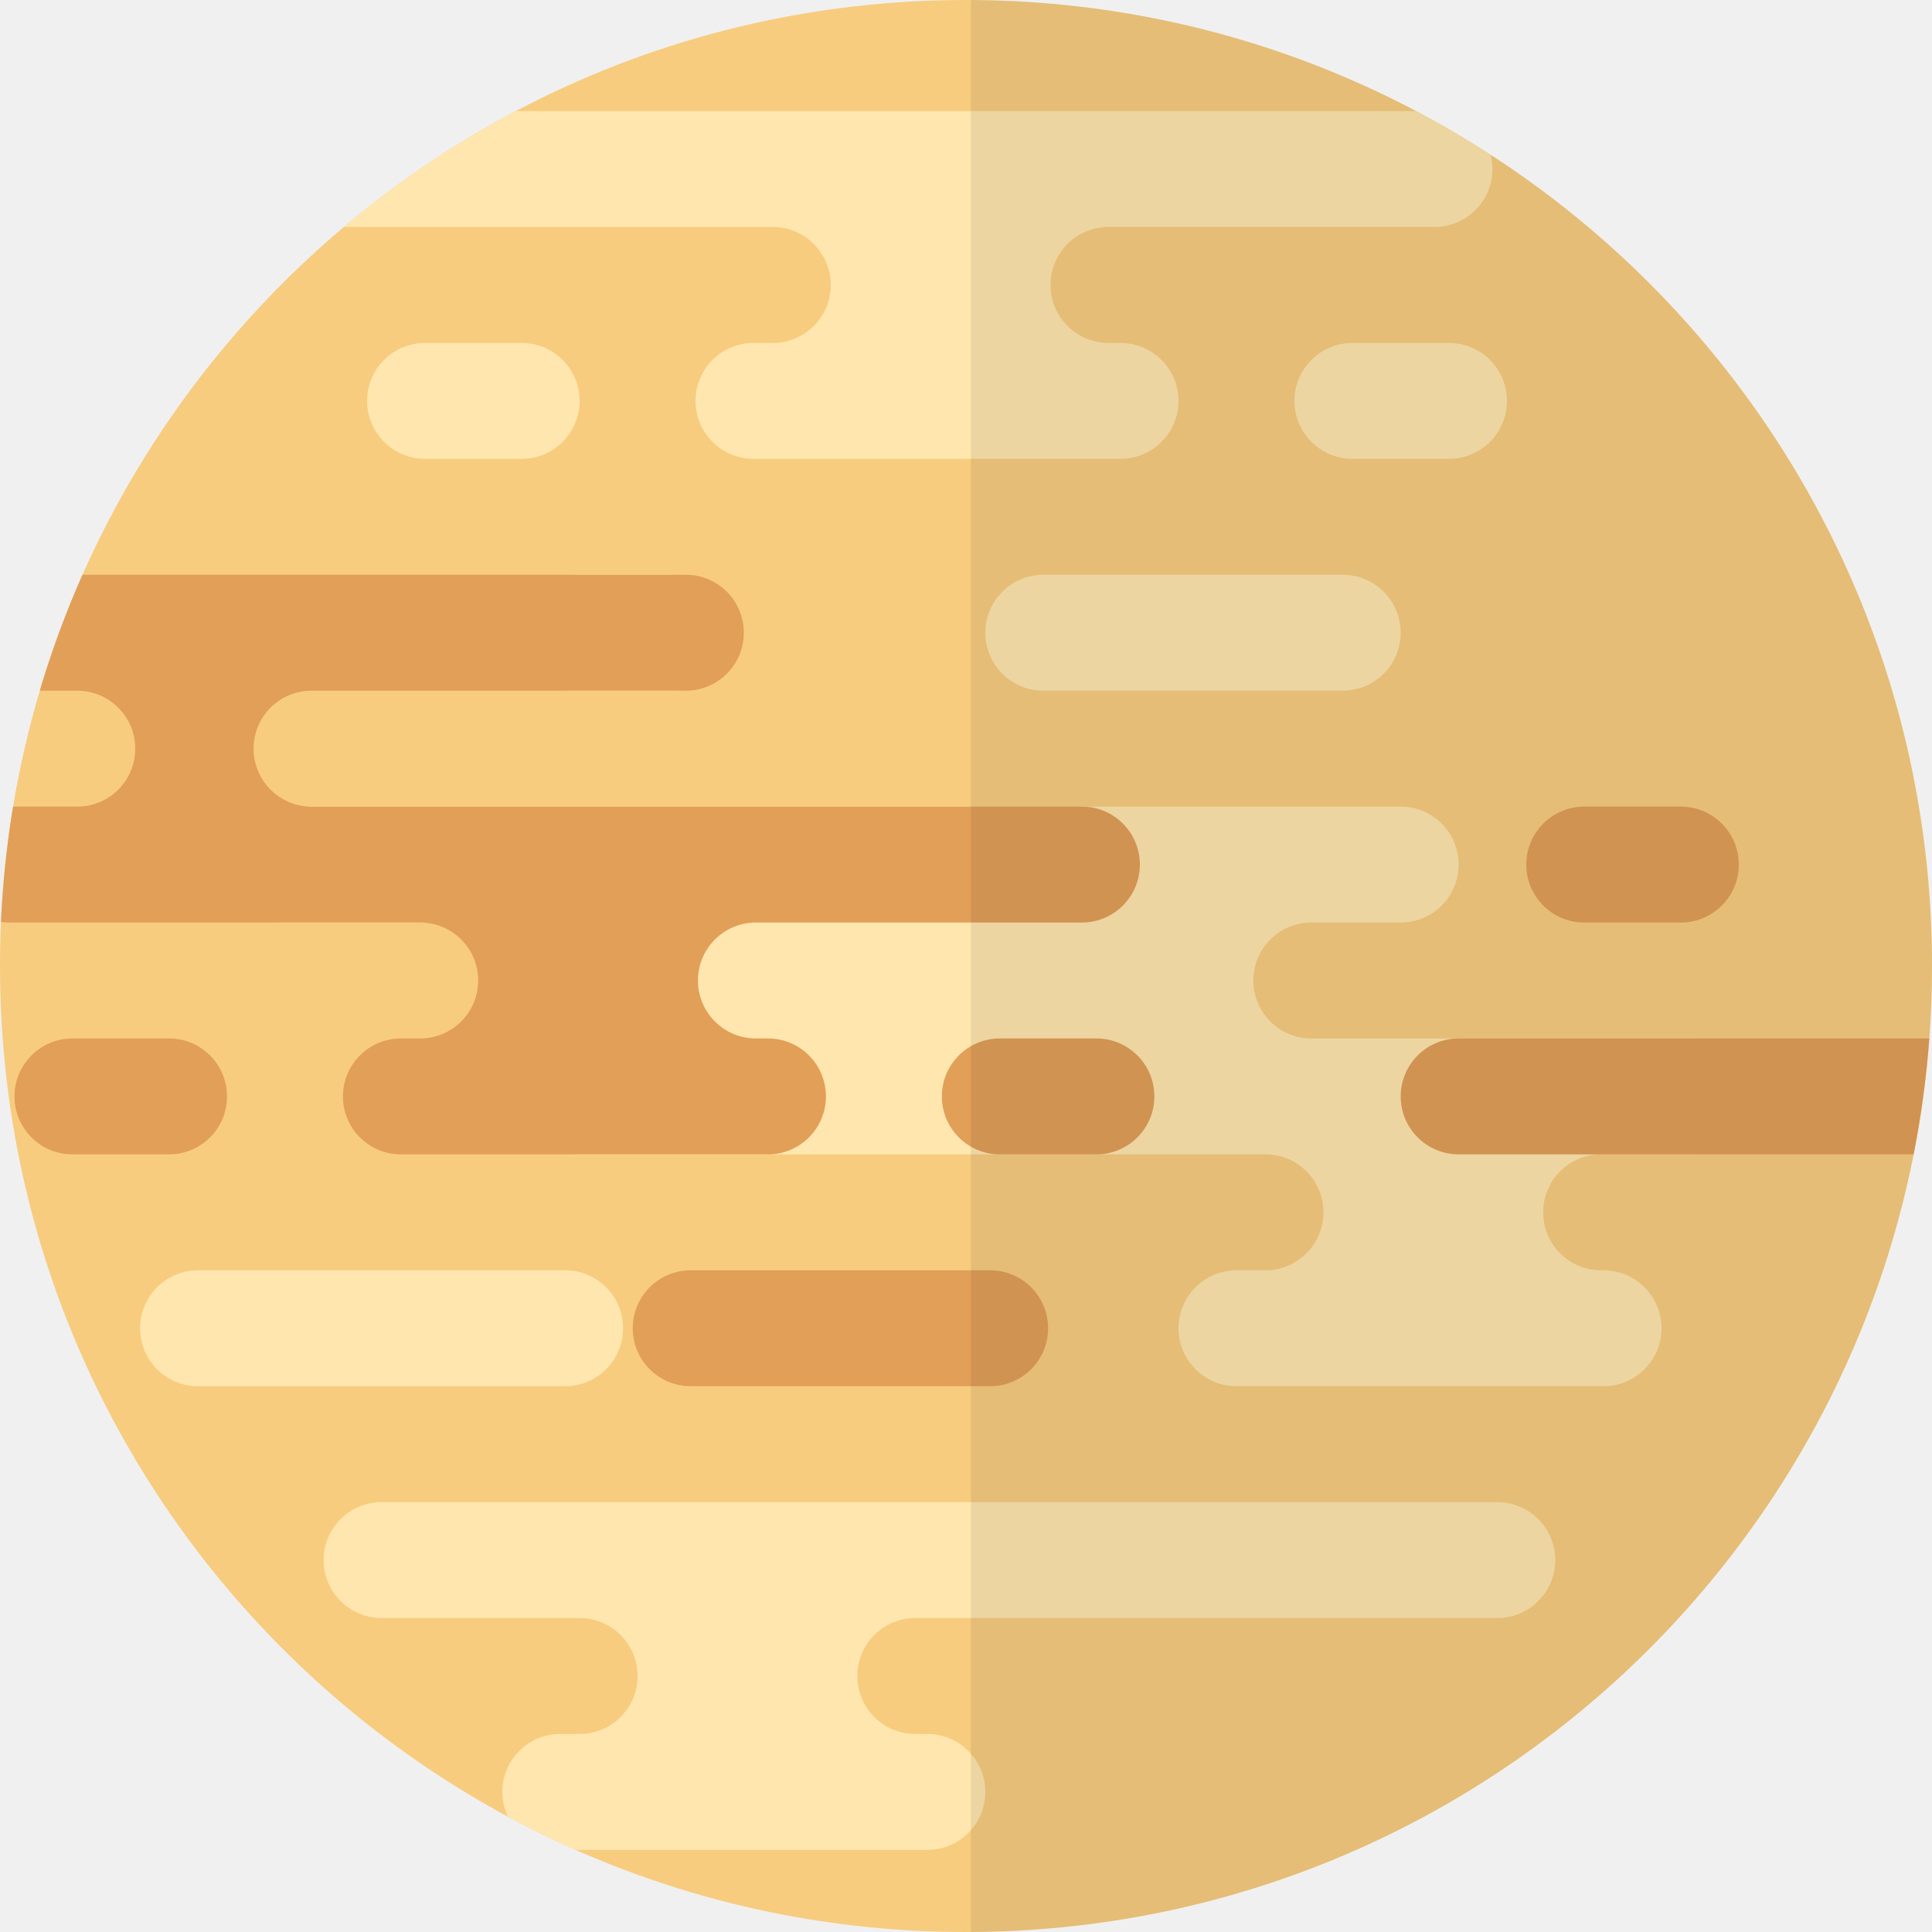
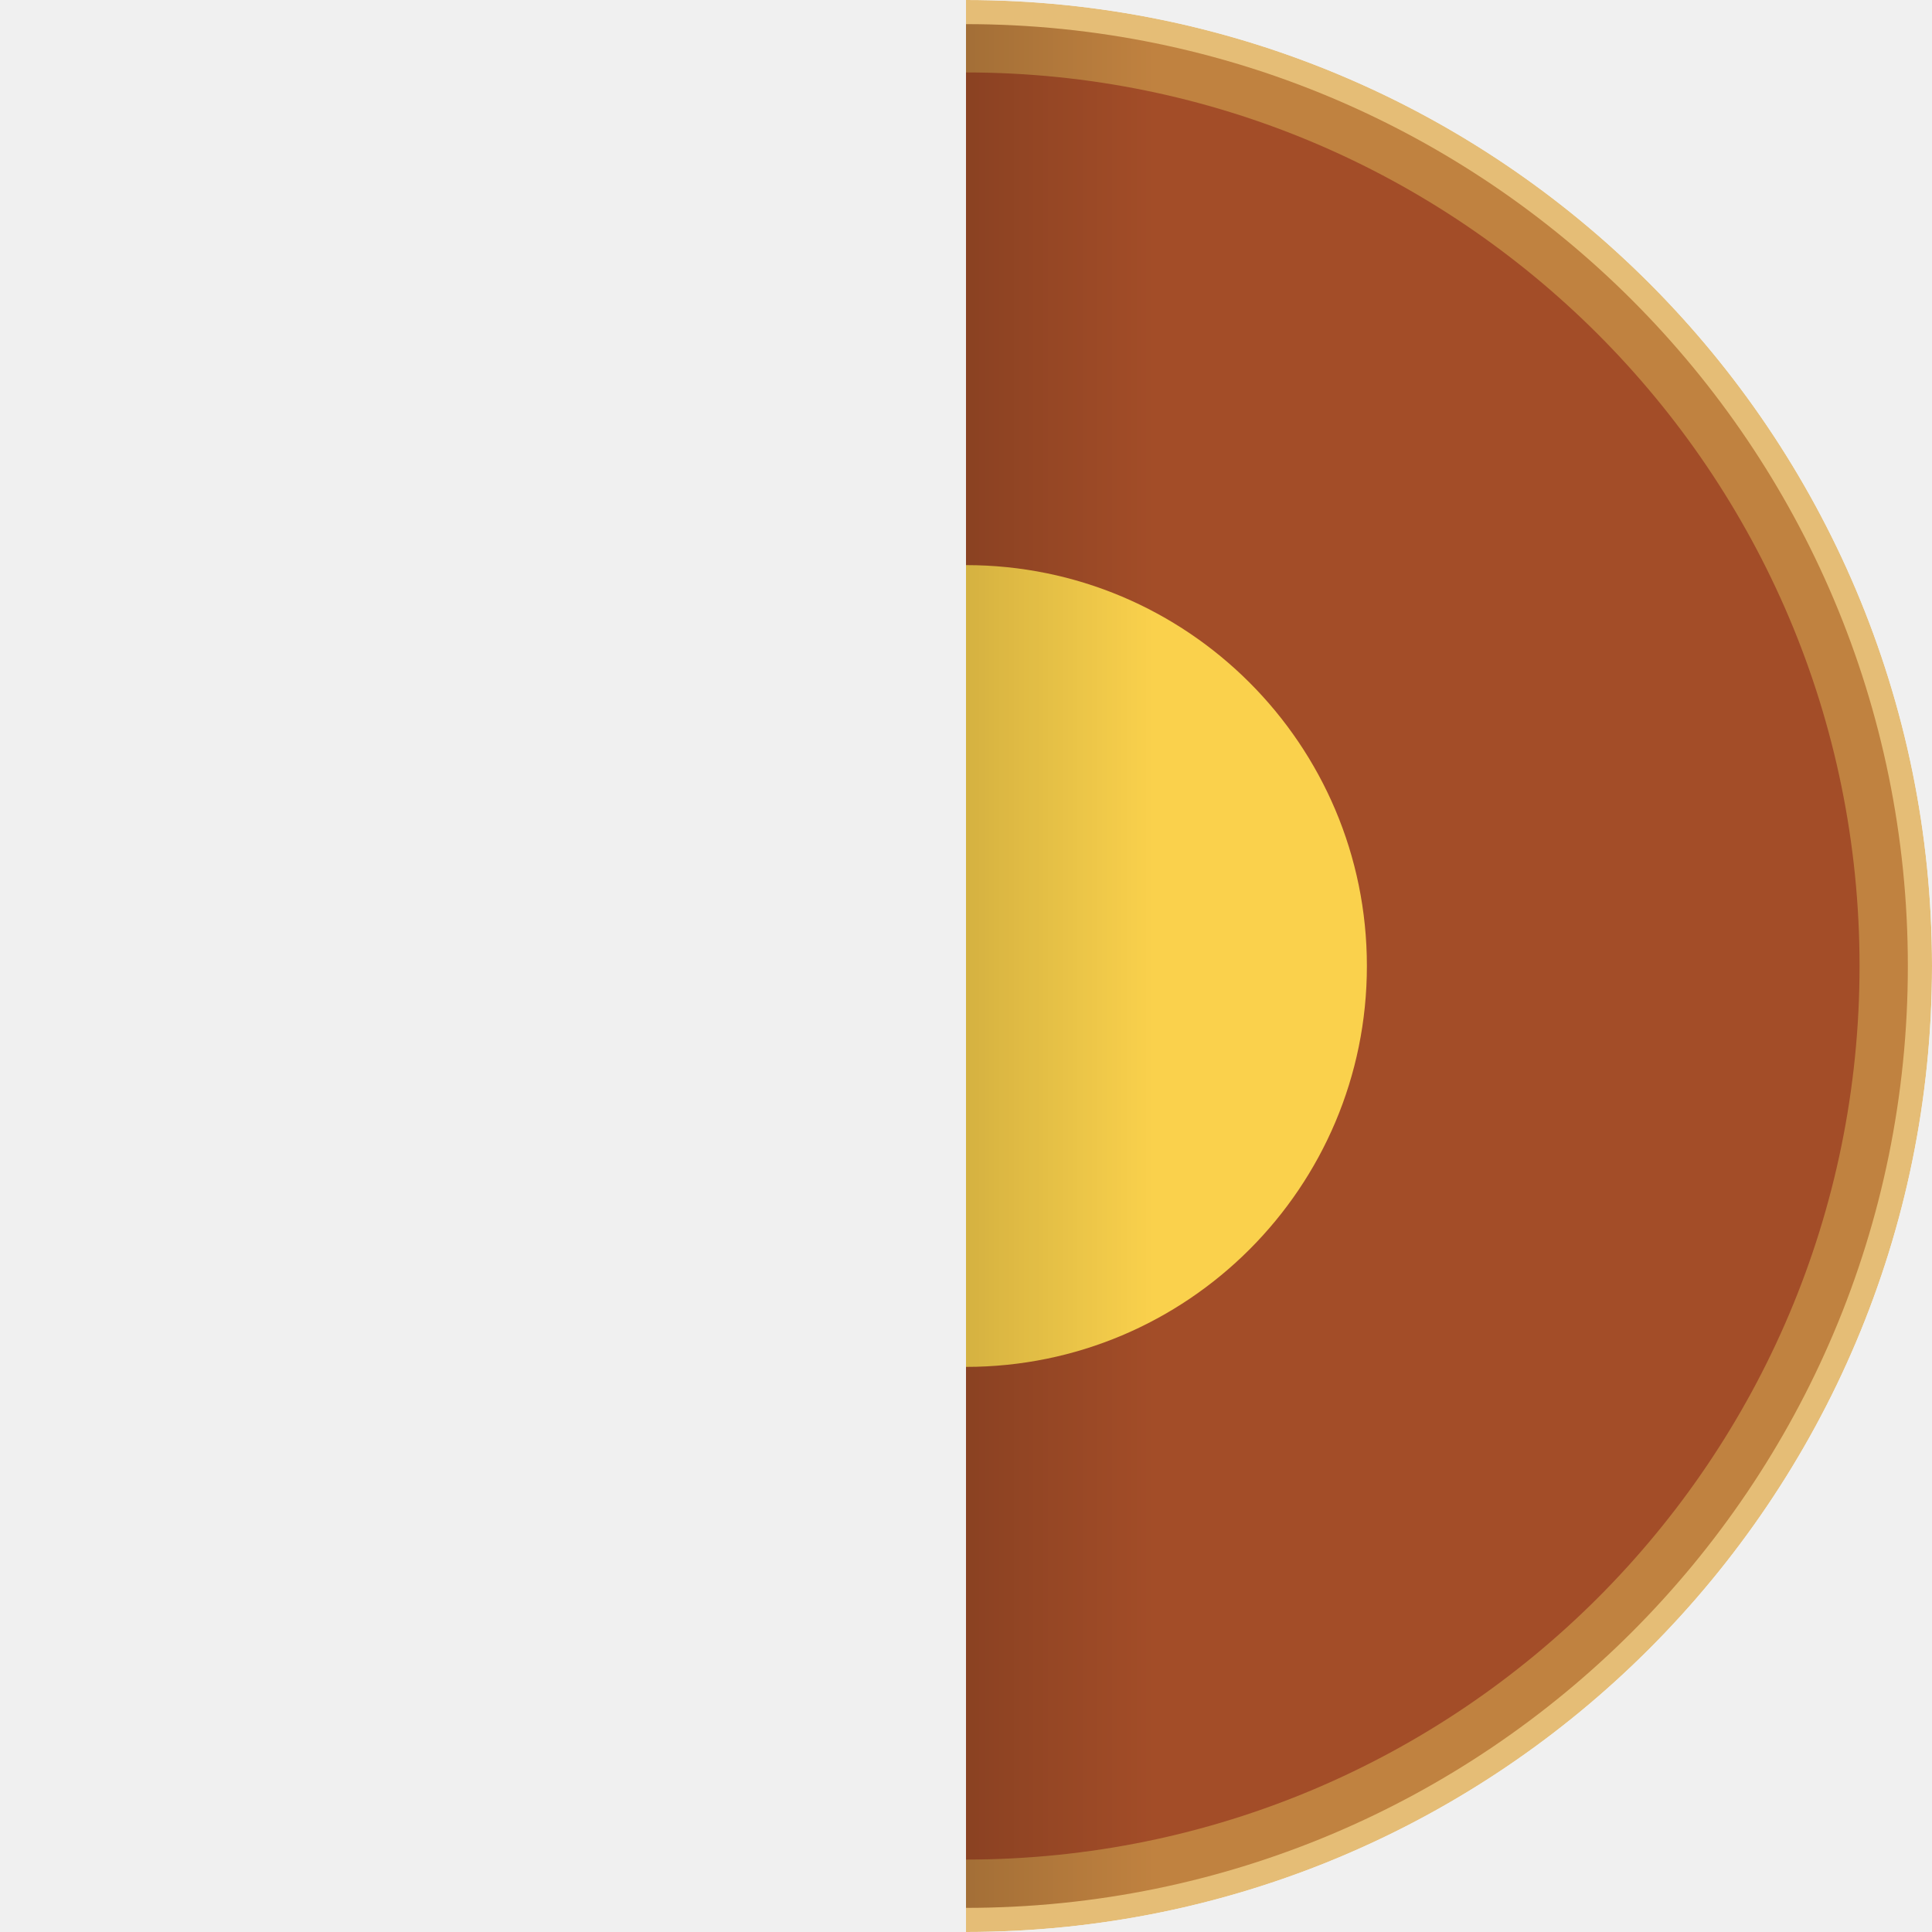
- <svg xmlns="http://www.w3.org/2000/svg" xmlns:xlink="http://www.w3.org/1999/xlink" width="400" height="400">
+ <svg xmlns="http://www.w3.org/2000/svg" width="400" height="400">
  <defs>
-     <circle id="a" cx="200" cy="200" r="200" />
-     <circle id="c" cx="200" cy="200" r="200" />
-     <circle id="e" cx="200" cy="200" r="200" />
-     <path id="g" d="M0 0c106.591 0 193 86.409 193 193S106.591 386 0 386z" />
+     <linearGradient id="gradient" x1="50%" y1="0%" x2="60%" y2="0%">
+       <stop offset="0" stop-color="#000" stop-opacity="0.15" />
+       <stop offset="1" stop-opacity="0" />
+     </linearGradient>
  </defs>
-   <g fill="none" fill-rule="evenodd">
-     <circle cx="200" cy="200" r="200" fill="#F7CC7F" fill-rule="nonzero" />
-     <mask id="b" fill="#fff">
-       <use xlink:href="#a" />
-     </mask>
-     <path fill="#FFE6AE" fill-rule="nonzero" d="M310 311c6.627 0 12 5.373 12 12s-5.373 12-12 12H189l-.001.01c-6.395.263-11.499 5.53-11.499 11.99s5.104 11.727 11.499 11.99l.001.01h3c6.627 0 12 5.373 12 12s-5.373 12-12 12h-76c-6.627 0-12-5.373-12-12s5.373-12 12-12h4c6.627 0 12-5.373 12-12s-5.373-12-12-12H79c-6.627 0-12-5.373-12-12s5.373-12 12-12h231zm-20-144c6.627 0 12 5.373 12 12s-5.373 12-12 12h-19v.01c-6.395.263-11.5 5.53-11.5 11.99s5.105 11.727 11.5 11.99v.01h80c6.627 0 12 5.373 12 12s-5.373 12-12 12h-20l-.001.01c-6.395.263-11.499 5.53-11.499 11.99s5.104 11.727 11.499 11.99l.001.01h1c6.627 0 12 5.373 12 12s-5.373 12-12 12h-76c-6.627 0-12-5.373-12-12s5.373-12 12-12h6c6.627 0 12-5.373 12-12s-5.373-12-12-12H120c-6.627 0-12-5.373-12-12s5.373-12 12-12h9c6.627 0 12-5.373 12-12s-5.373-12-12-12H59c-6.627 0-12-5.373-12-12s5.373-12 12-12h231zm-173 96c6.627 0 12 5.373 12 12s-5.373 12-12 12H41c-6.627 0-12-5.373-12-12s5.373-12 12-12h76zm326-48c6.627 0 12 5.373 12 12s-5.373 12-12 12h-41c-6.627 0-12-5.373-12-12s5.373-12 12-12h41zM-9.5 167c6.627 0 12 5.373 12 12s-5.373 12-12 12h-44c-6.627 0-12-5.373-12-12s5.373-12 12-12h44zM278 119c6.627 0 12 5.373 12 12s-5.373 12-12 12h-62c-6.627 0-12-5.373-12-12s5.373-12 12-12h62zm-139 0c6.627 0 12 5.373 12 12s-5.373 12-12 12h-20c-6.627 0-12-5.373-12-12s5.373-12 12-12h20zm158-96c6.627 0 12 5.373 12 12s-5.373 12-12 12h-68l-.001.01c-6.395.263-11.499 5.53-11.499 11.99S222.604 70.727 229 70.99L229 71h3c6.627 0 12 5.373 12 12s-5.373 12-12 12h-76c-6.627 0-12-5.373-12-12s5.373-12 12-12h4c6.627 0 12-5.373 12-12s-5.373-12-12-12H40c-6.627 0-12-5.373-12-12s5.373-12 12-12h257zm3 48c6.627 0 12 5.373 12 12s-5.373 12-12 12h-20c-6.627 0-12-5.373-12-12s5.373-12 12-12h20zm-192 0c6.627 0 12 5.373 12 12s-5.373 12-12 12H88c-6.627 0-12-5.373-12-12s5.373-12 12-12h20z" mask="url(#b)" />
-     <mask id="d" fill="#fff">
-       <use xlink:href="#c" />
-     </mask>
-     <path fill="#E29F58" fill-rule="nonzero" d="M205 263c6.627 0 12 5.373 12 12s-5.373 12-12 12h-62c-6.627 0-12-5.373-12-12s5.373-12 12-12h62zM99 203c0-6.627-5.373-12-12-12H2c-6.627 0-12-5.373-12-12s5.373-12 12-12h14c6.627 0 12-5.373 12-12s-5.373-12-12-12h-30c-6.627 0-12-5.373-12-12s5.373-12 12-12h156c6.627 0 12 5.373 12 12s-5.373 12-12 12H64v.01c-6.395.262-11.5 5.53-11.5 11.99s5.105 11.728 11.5 11.99v.01h160c6.627 0 12 5.373 12 12s-5.373 12-12 12h-68l-.001.01c-6.395.263-11.499 5.53-11.499 11.99s5.104 11.727 11.499 11.99l.001.01h3c6.627 0 12 5.373 12 12s-5.373 12-12 12H83c-6.627 0-12-5.373-12-12s5.373-12 12-12h4c6.627 0 12-5.373 12-12zm128 12c6.627 0 12 5.373 12 12s-5.373 12-12 12h-20c-6.627 0-12-5.373-12-12s5.373-12 12-12h20zm176 0c6.627 0 12 5.373 12 12s-5.373 12-12 12H302c-6.627 0-12-5.373-12-12s5.373-12 12-12h101zm-368 0c6.627 0 12 5.373 12 12s-5.373 12-12 12H15c-6.627 0-12-5.373-12-12s5.373-12 12-12h20zm313-48c6.627 0 12 5.373 12 12s-5.373 12-12 12h-20c-6.627 0-12-5.373-12-12s5.373-12 12-12h20z" mask="url(#d)" />
-     <mask id="f" fill="#fff">
-       <use xlink:href="#e" />
-     </mask>
-     <path fill="#000" fill-rule="nonzero" mask="url(#f)" opacity=".078" d="M201-25h225v450H201z" />
-     <mask id="coreMask">
-       <use xlink:href="#a" transform="translate(-201, -7)" fill="#fff" />
-       <use id="maskAnimation" xlink:href="#a" transform="translate(-201, -7)" fill="#000" />
-     </mask>
-     <g transform="translate(201 7)" mask="url(#coreMask)">
-       <mask id="h" fill="#fff">
-         <use xlink:href="#g" />
-       </mask>
-       <use fill="#C08240" xlink:href="#g" />
-       <circle cx="1" cy="194" r="185" fill="#A34D28" mask="url(#h)" />
-       <circle cx="1" cy="193" r="83" fill="#FAD14C" mask="url(#h)" />
-     </g>
+   <mask id="mask">
+     <circle cx="50%" cy="50%" r="50%" fill="#fff" />
+     <rect x="0" y="0" width="50%" height="100%" fill="#000" />
+   </mask>
+   <g mask="url(#mask)">
+     <circle cx="50%" cy="50%" r="50%" fill="#F7CC7F" />
+     <circle cx="50%" cy="50%" r="50%" opacity=".078" fill="#000" />
+     <circle cx="50%" cy="50%" r="195" fill="#C08240" />
+     <circle cx="50%" cy="50%" r="185" fill="#A34D28" />
+     <circle cx="50%" cy="50%" r="83" fill="#FAD14C" />
+     <circle cx="50%" cy="50%" r="195" fill="url(#gradient)" />
  </g>
</svg>
